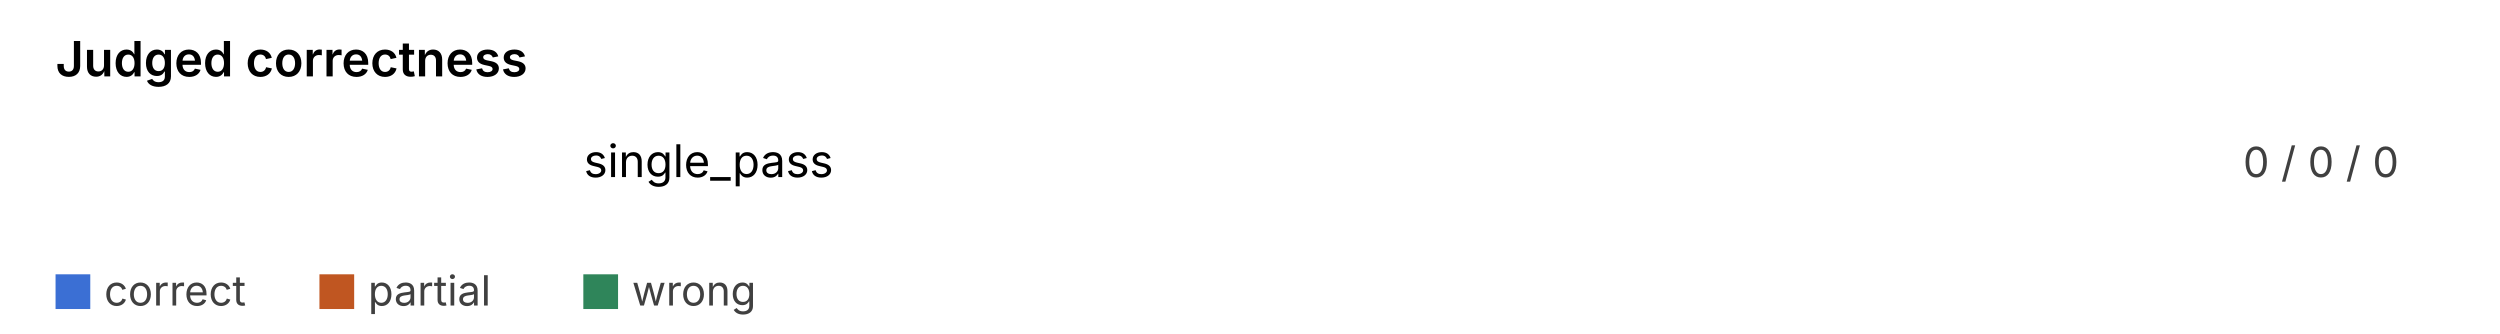
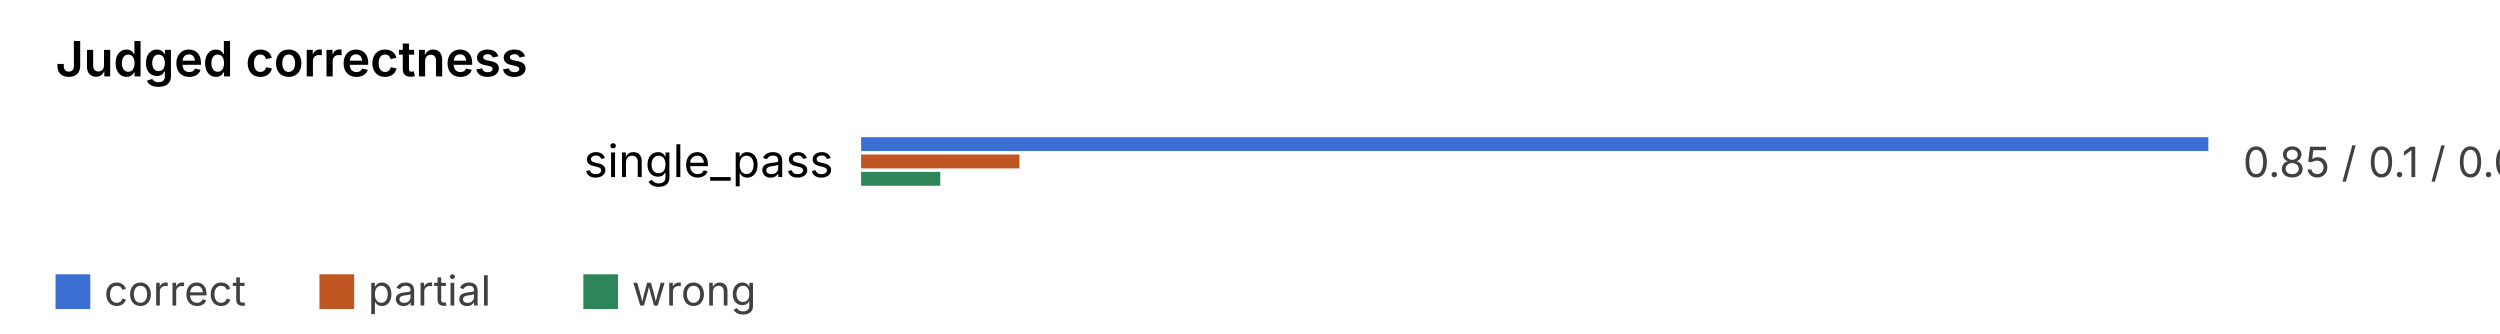
<svg xmlns="http://www.w3.org/2000/svg" viewBox="0 0 720 96" width="720" height="96" role="img" aria-label="Judged correctness">
  <style>text{font:13px system-ui,-apple-system,"Segoe UI",sans-serif;fill:currentColor}.t{font-weight:600;font-size:14px}.v{font-size:12px;opacity:.75}</style>
  <text class="t" x="16" y="22">Judged correctness</text>
  <text x="240" y="51.0" text-anchor="end">single_pass</text>
-   <rect x="248" y="39.5" width="0.0" height="4" fill="#3b6fd4" />
-   <rect x="248" y="44.5" width="0.0" height="4" fill="#c05621" />
-   <rect x="248" y="49.5" width="0.0" height="4" fill="#2f855a" />
-   <text class="v" x="646" y="51.0">0 / 0 / 0</text>
+   <rect x="248" y="39.5" width="388.0" height="4" fill="#3b6fd4" />
+   <rect x="248" y="44.5" width="45.6" height="4" fill="#c05621" />
+   <rect x="248" y="49.5" width="22.8" height="4" fill="#2f855a" />
+   <text class="v" x="646" y="51.0">0.85 / 0.1 / 0.05</text>
  <rect x="16" y="79" width="10" height="10" fill="#3b6fd4" />
  <text class="v" x="30" y="88">correct</text>
  <rect x="92" y="79" width="10" height="10" fill="#c05621" />
  <text class="v" x="106" y="88">partial</text>
  <rect x="168" y="79" width="10" height="10" fill="#2f855a" />
  <text class="v" x="182" y="88">wrong</text>
</svg>
